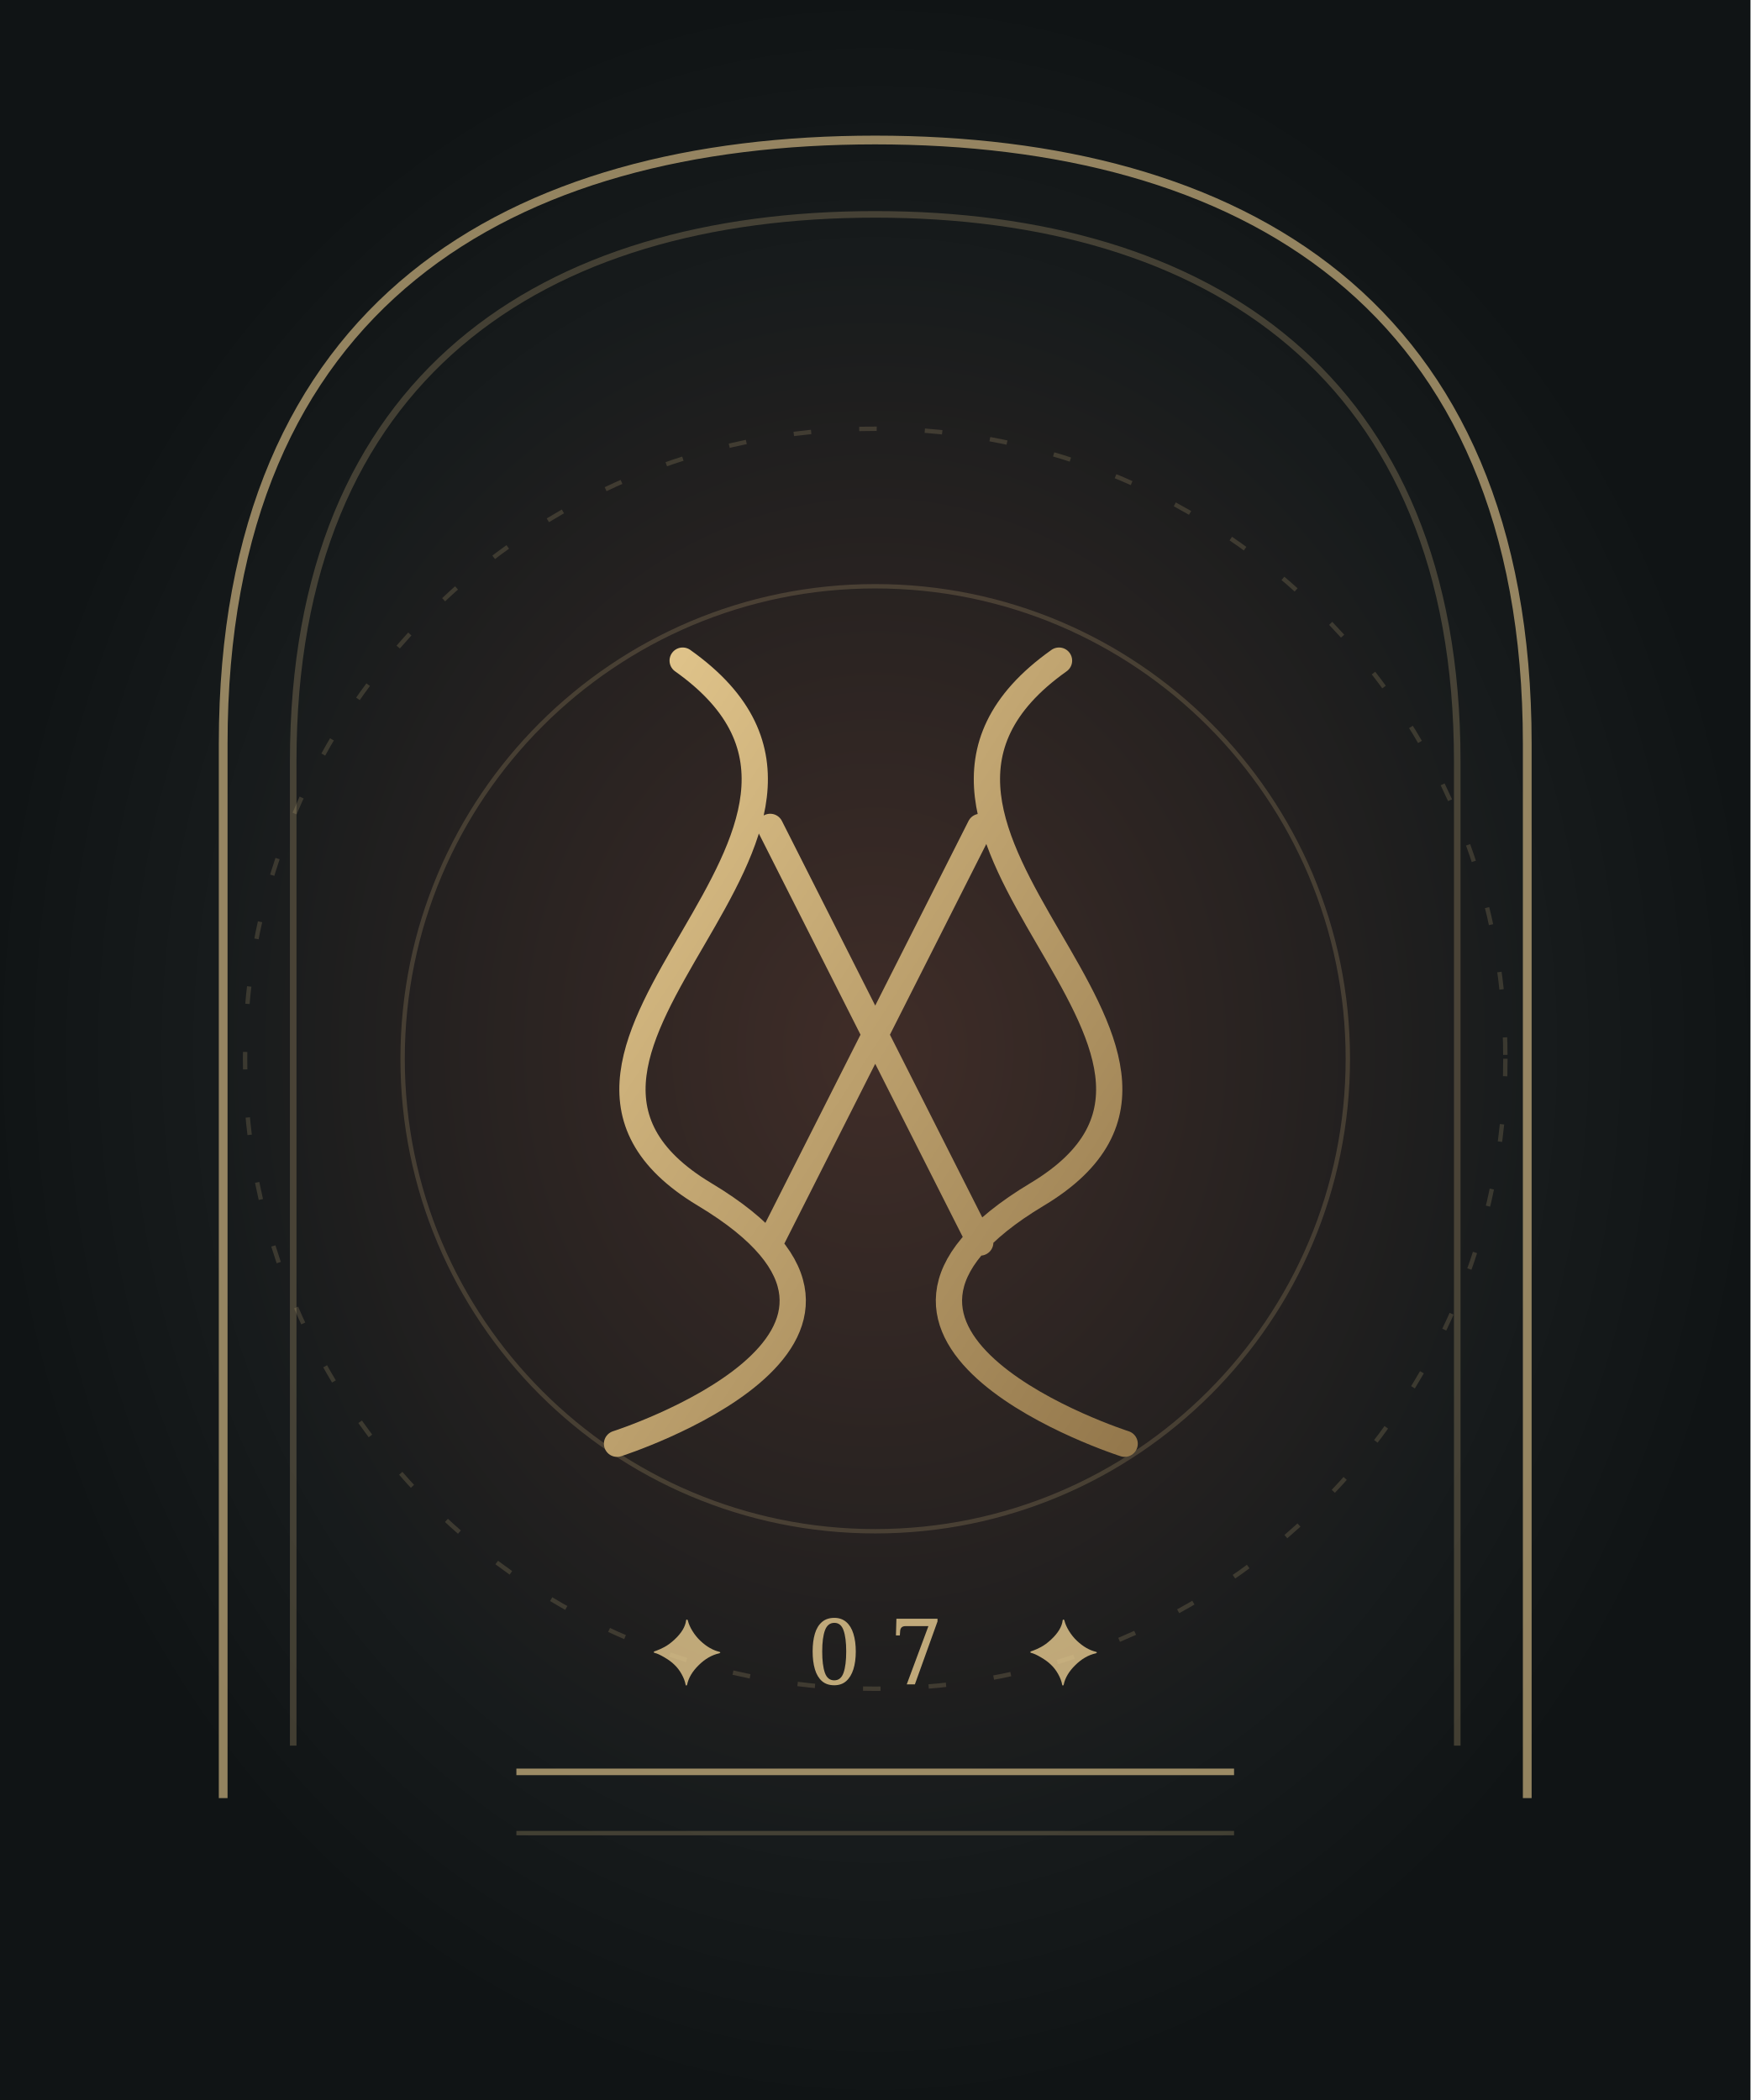
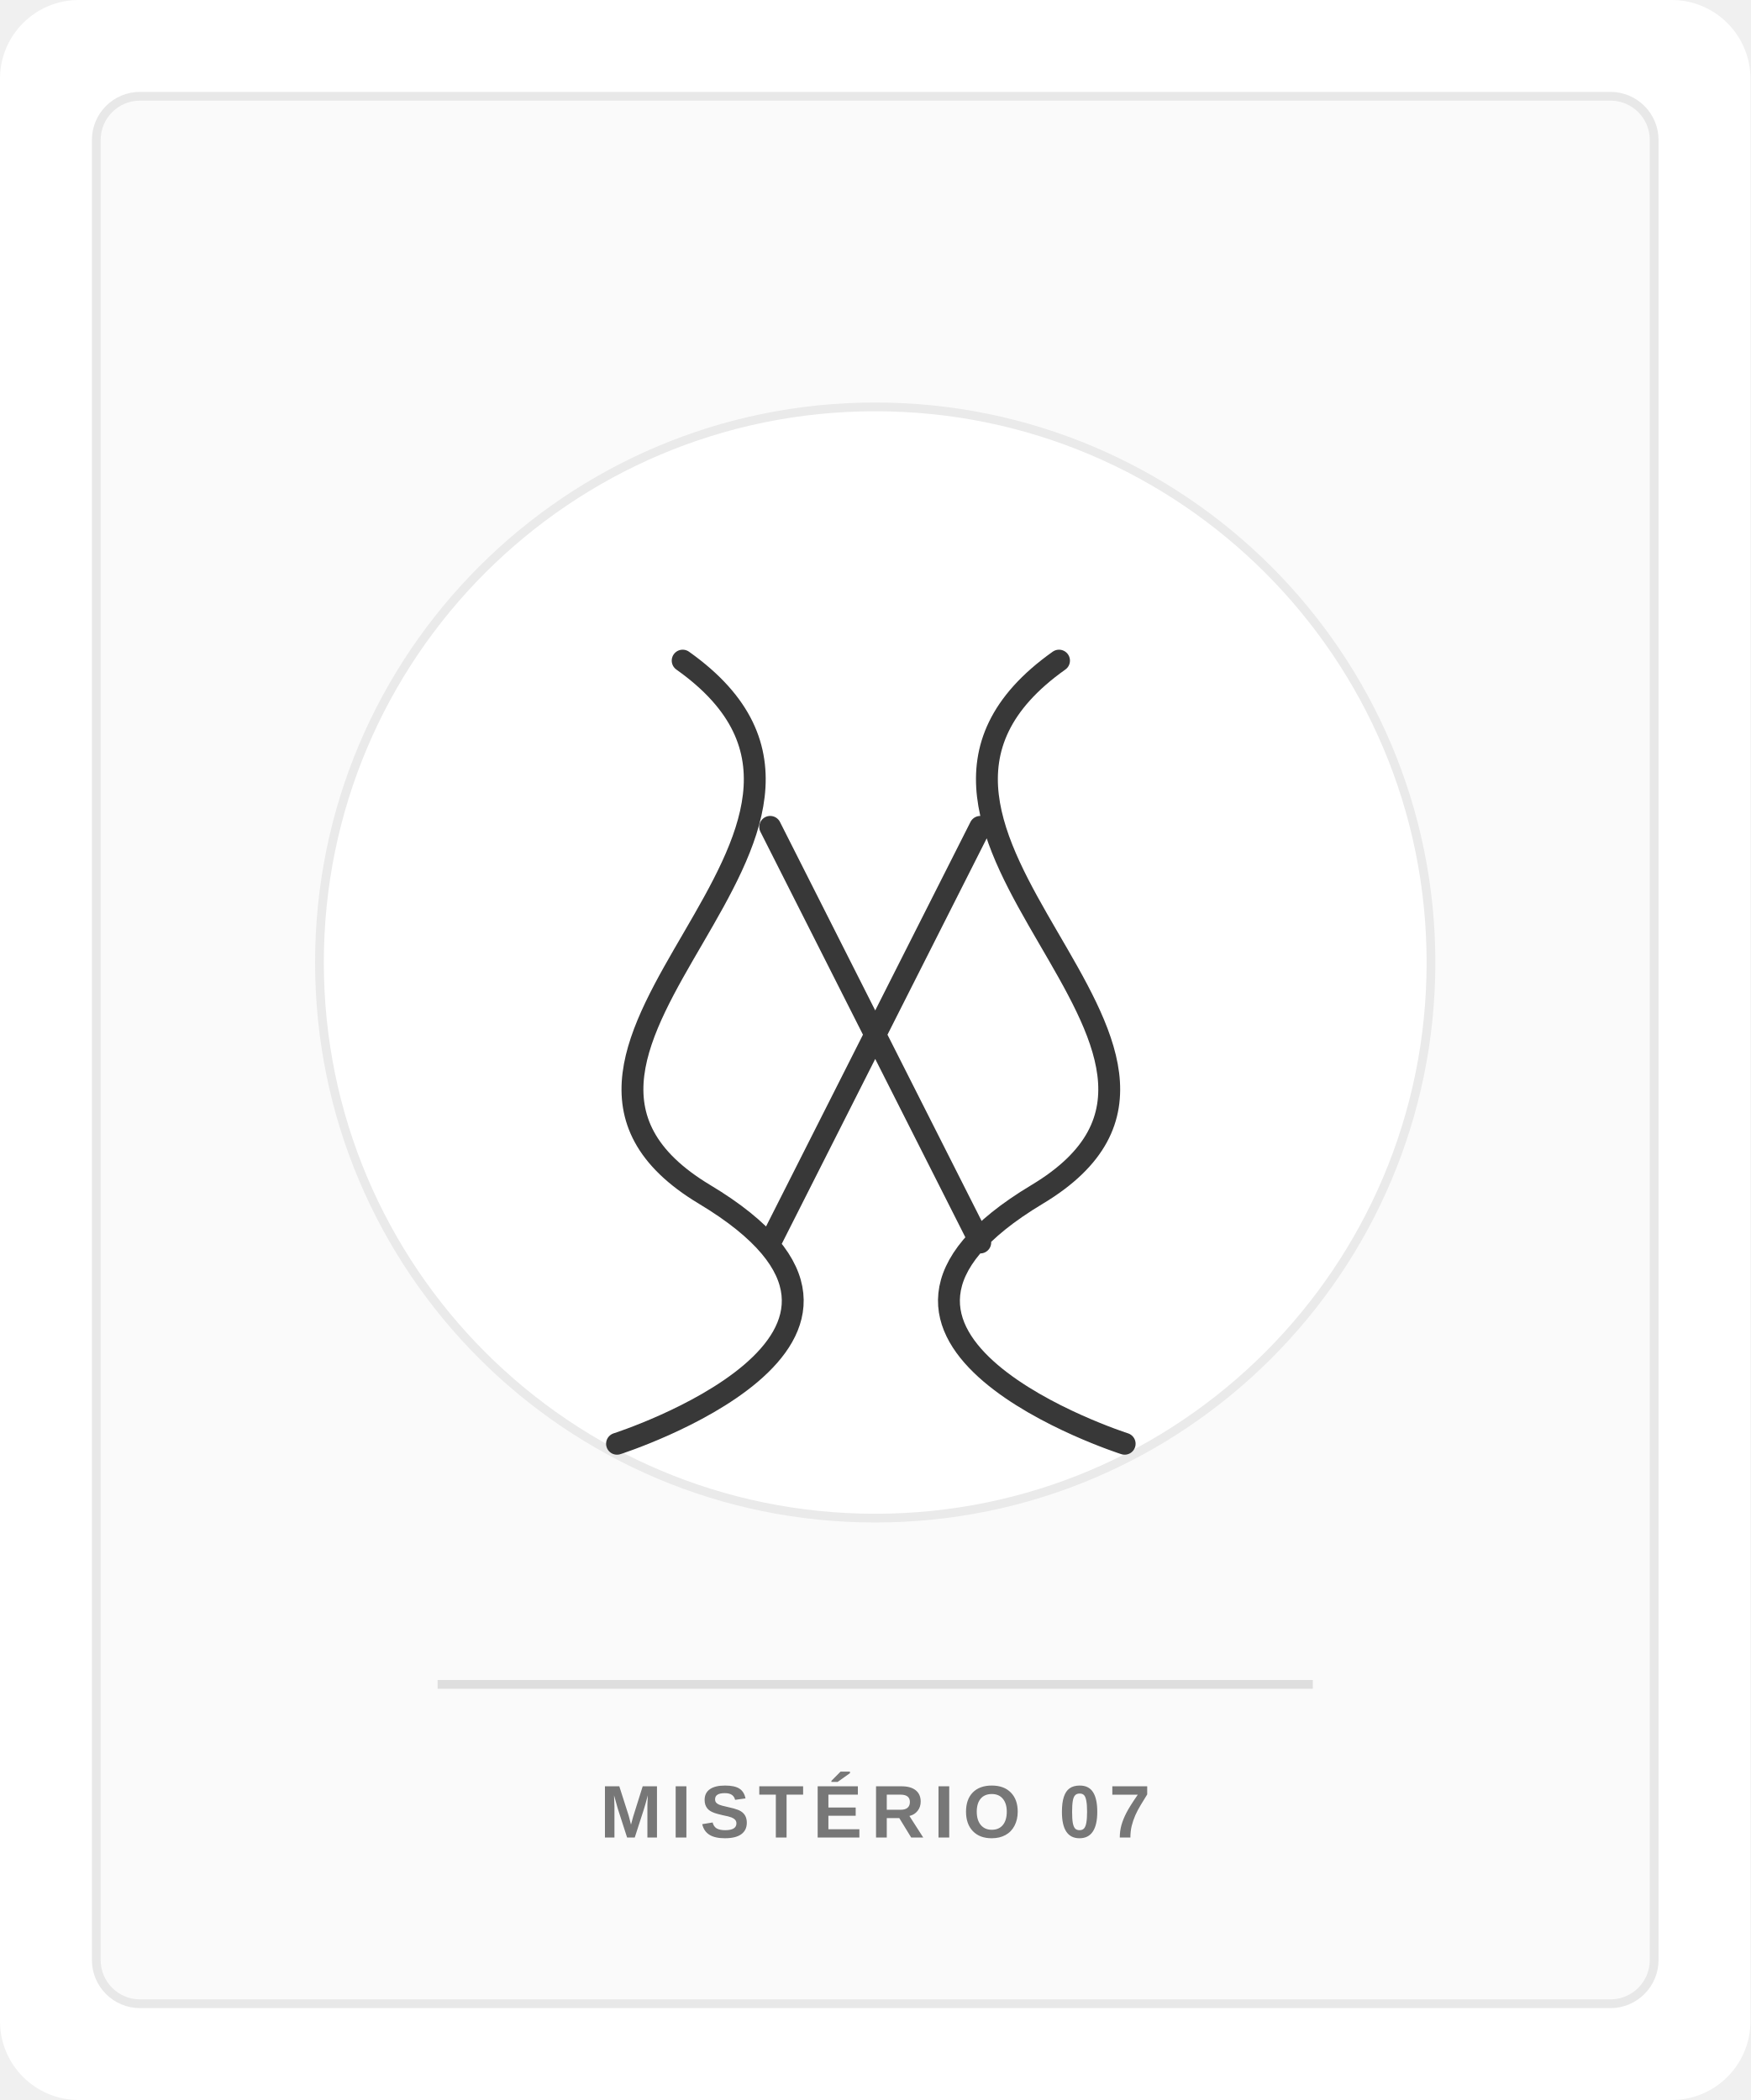
- <svg xmlns="http://www.w3.org/2000/svg" viewBox="0 0 400 480" role="img" aria-label="Arte simbólica do mistério flagelacao">
-   <defs>
-     <radialGradient id="bg">
-       <stop stop-color="#402d28" />
-       <stop offset=".75" stop-color="#171b1c" />
-       <stop offset="1" stop-color="#101415" />
-     </radialGradient>
-     <linearGradient id="metal" x1="0" y1="0" x2="1" y2="1">
-       <stop stop-color="#e3c78d" />
-       <stop offset="1" stop-color="#94784c" />
-     </linearGradient>
-   </defs>
-   <rect width="400" height="480" fill="url(#bg)" />
-   <path d="M51 411V170C51 69 117 32 200 32S349 69 349 170v241" fill="none" stroke="#e3c78d" opacity=".62" stroke-width="2" />
-   <path d="M67 399V174C67 86 124 49 200 49S333 86 333 174v225" fill="none" stroke="#e3c78d" opacity=".23" stroke-width="1.5" />
-   <circle cx="200" cy="242" r="108" fill="none" stroke="#e3c78d" stroke-width="1" opacity=".18" />
-   <circle cx="200" cy="242" r="144" fill="none" stroke="#e3c78d" stroke-width="1" opacity=".17" stroke-dasharray="4 11" />
-   <g fill="none" stroke="url(#metal)" stroke-width="6" stroke-linecap="round" stroke-linejoin="round">
+ <svg xmlns="http://www.w3.org/2000/svg" viewBox="0 0 400 480" role="img" aria-label="Arte minimalista do mistério flagelacao">
+   <rect width="400" height="480" rx="18" fill="#ffffff" />
+   <rect x="22" y="22" width="356" height="436" rx="10" fill="#fafafa" stroke="#e8e8e8" stroke-width="2" />
+   <circle cx="200" cy="220" r="127" fill="#ffffff" stroke="#eaeaea" stroke-width="2" />
+   <g fill="none" stroke="#383838" stroke-width="5" stroke-linecap="round" stroke-linejoin="round">
    <path d="M156 151c55 39-50 89 5 122s-20 57-20 57m101-179c-55 39 50 89-5 122s20 57 20 57M176 189l48 95m0-95-48 95" />
  </g>
-   <g font-family="Georgia,serif" fill="#e3c78d" opacity=".82" text-anchor="middle">
-     <text x="200" y="385" font-size="21" letter-spacing="7">✦ 07 ✦</text>
-   </g>
-   <path d="M118 405h164" stroke="#e3c78d" stroke-width="1.5" opacity=".65" />
-   <path d="M118 419h164" stroke="#e3c78d" stroke-width="1" opacity=".22" />
+   <path d="M100 385h200" stroke="#dedede" stroke-width="2" />
+   <text x="200" y="420" text-anchor="middle" fill="#777" font-family="Arial,Helvetica,sans-serif" font-size="17" font-weight="700" letter-spacing="2">MISTÉRIO 07</text>
</svg>
